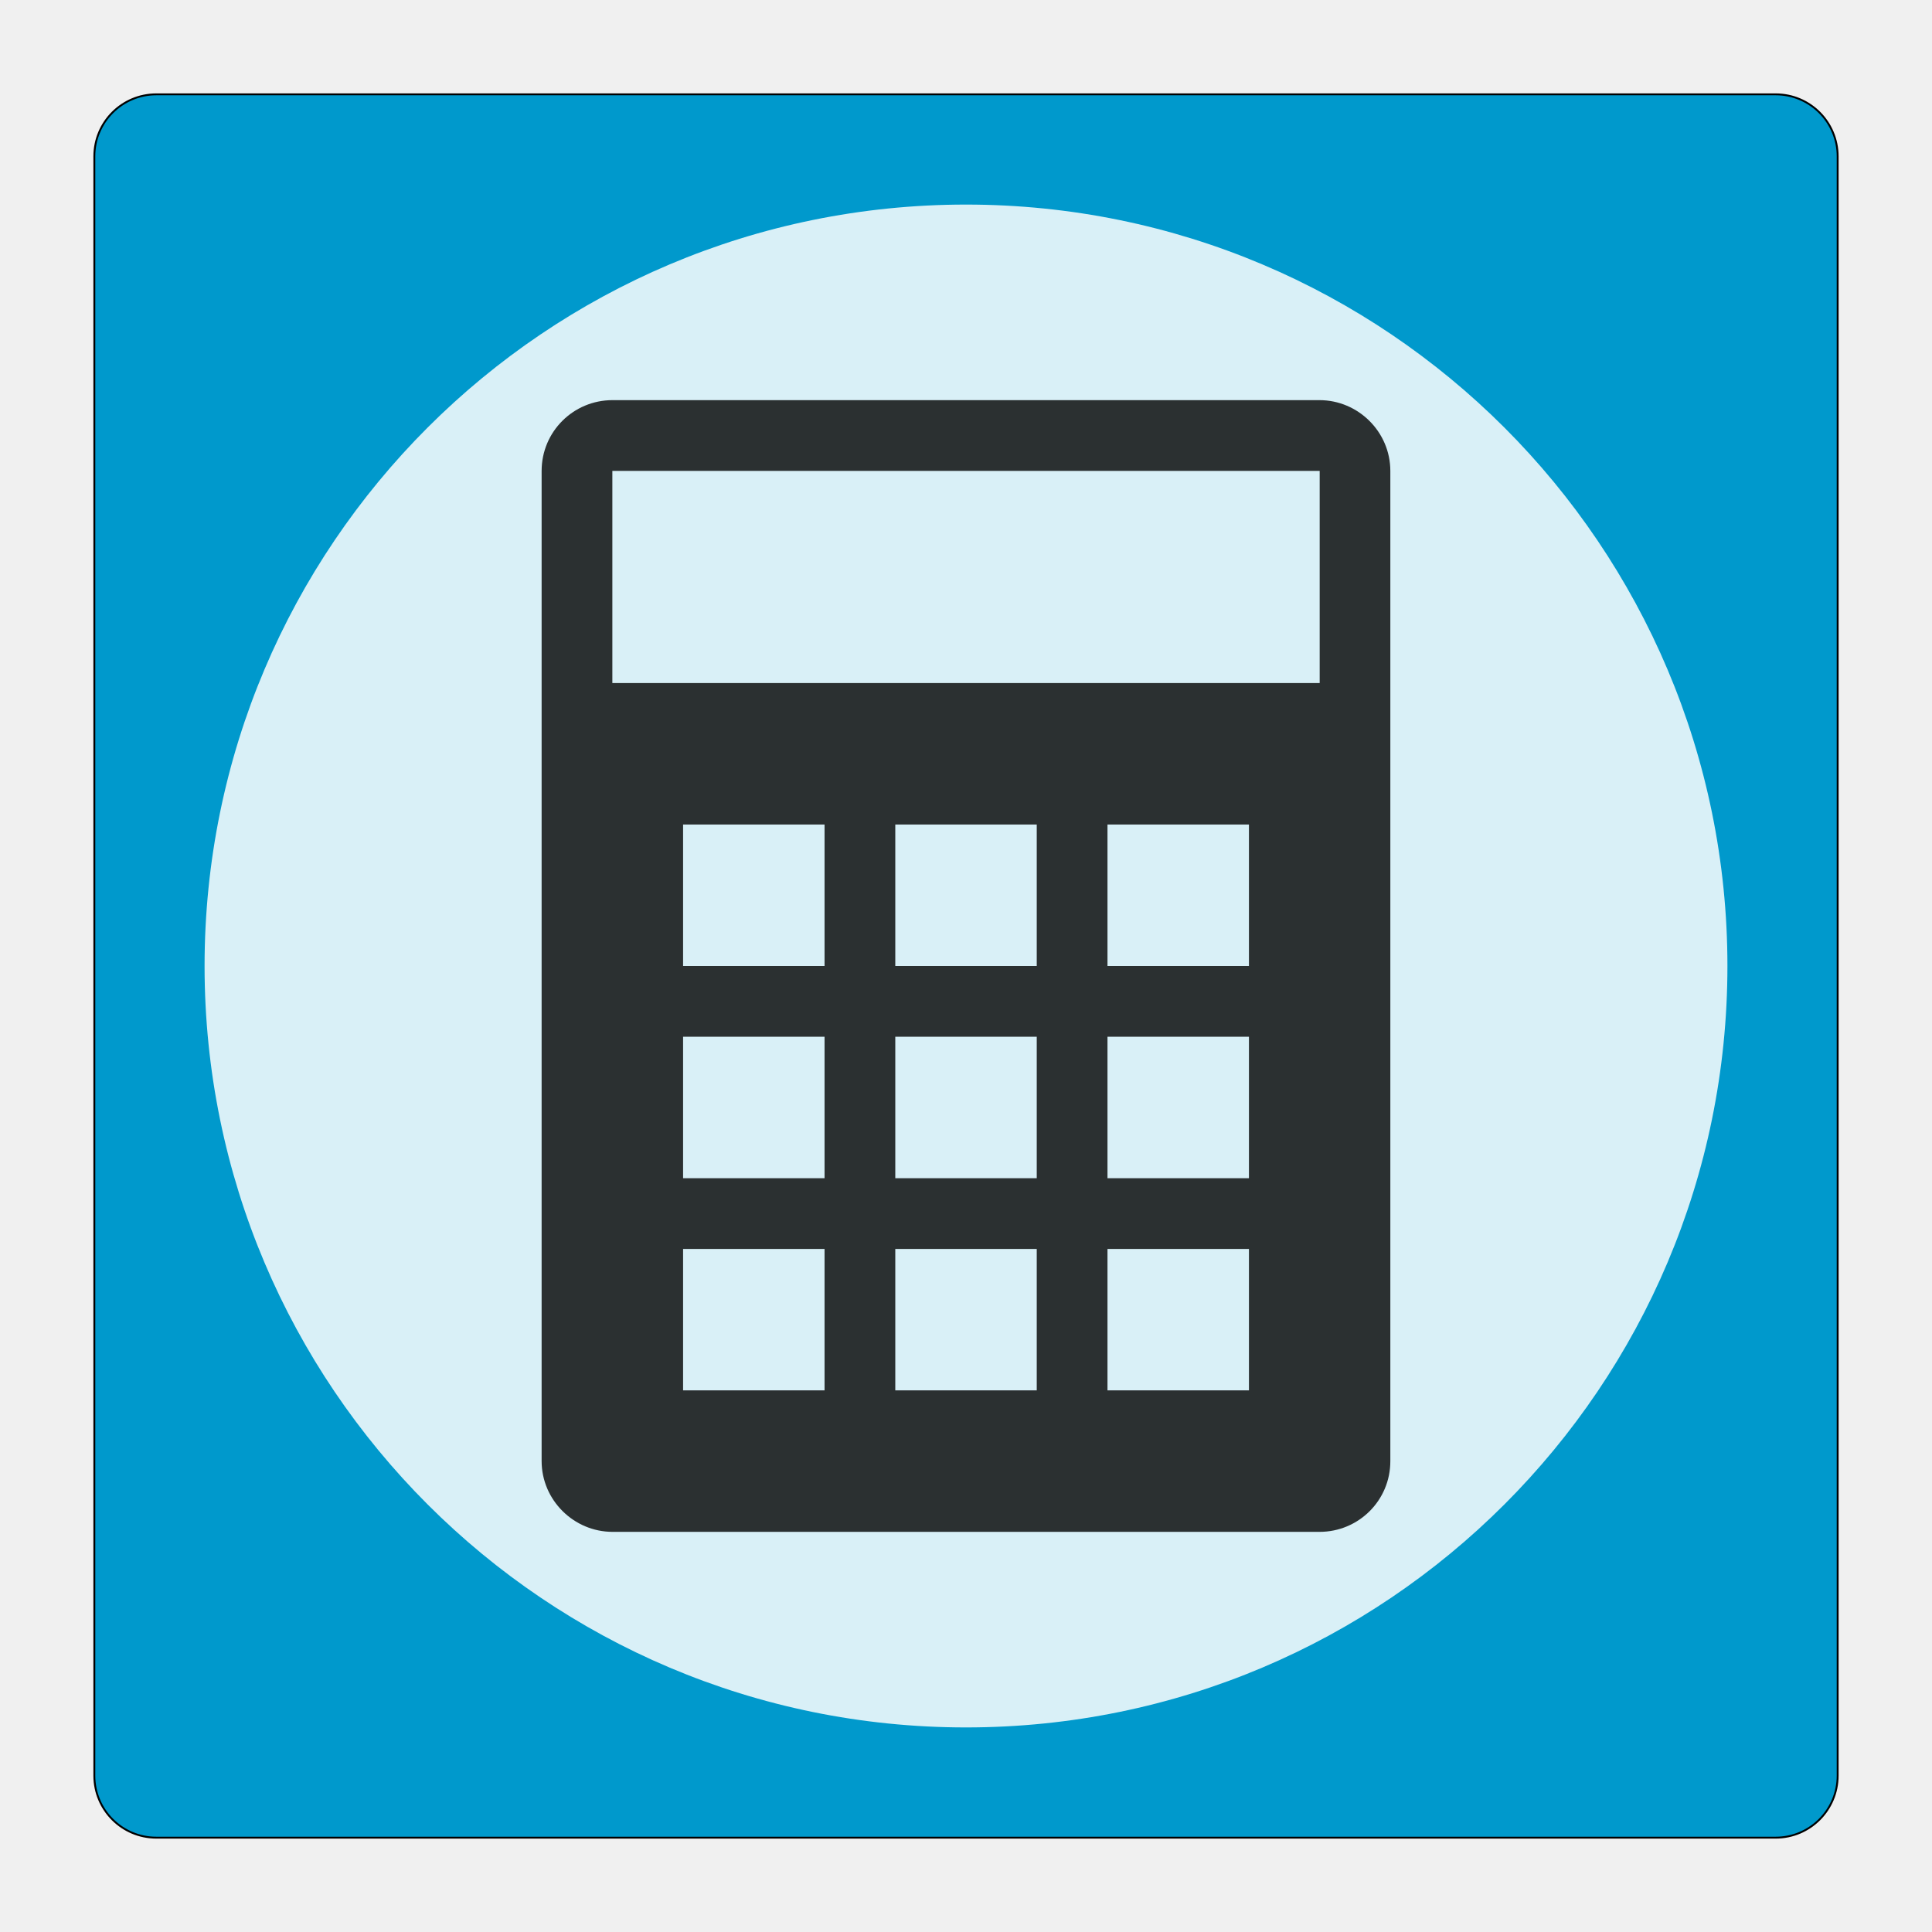
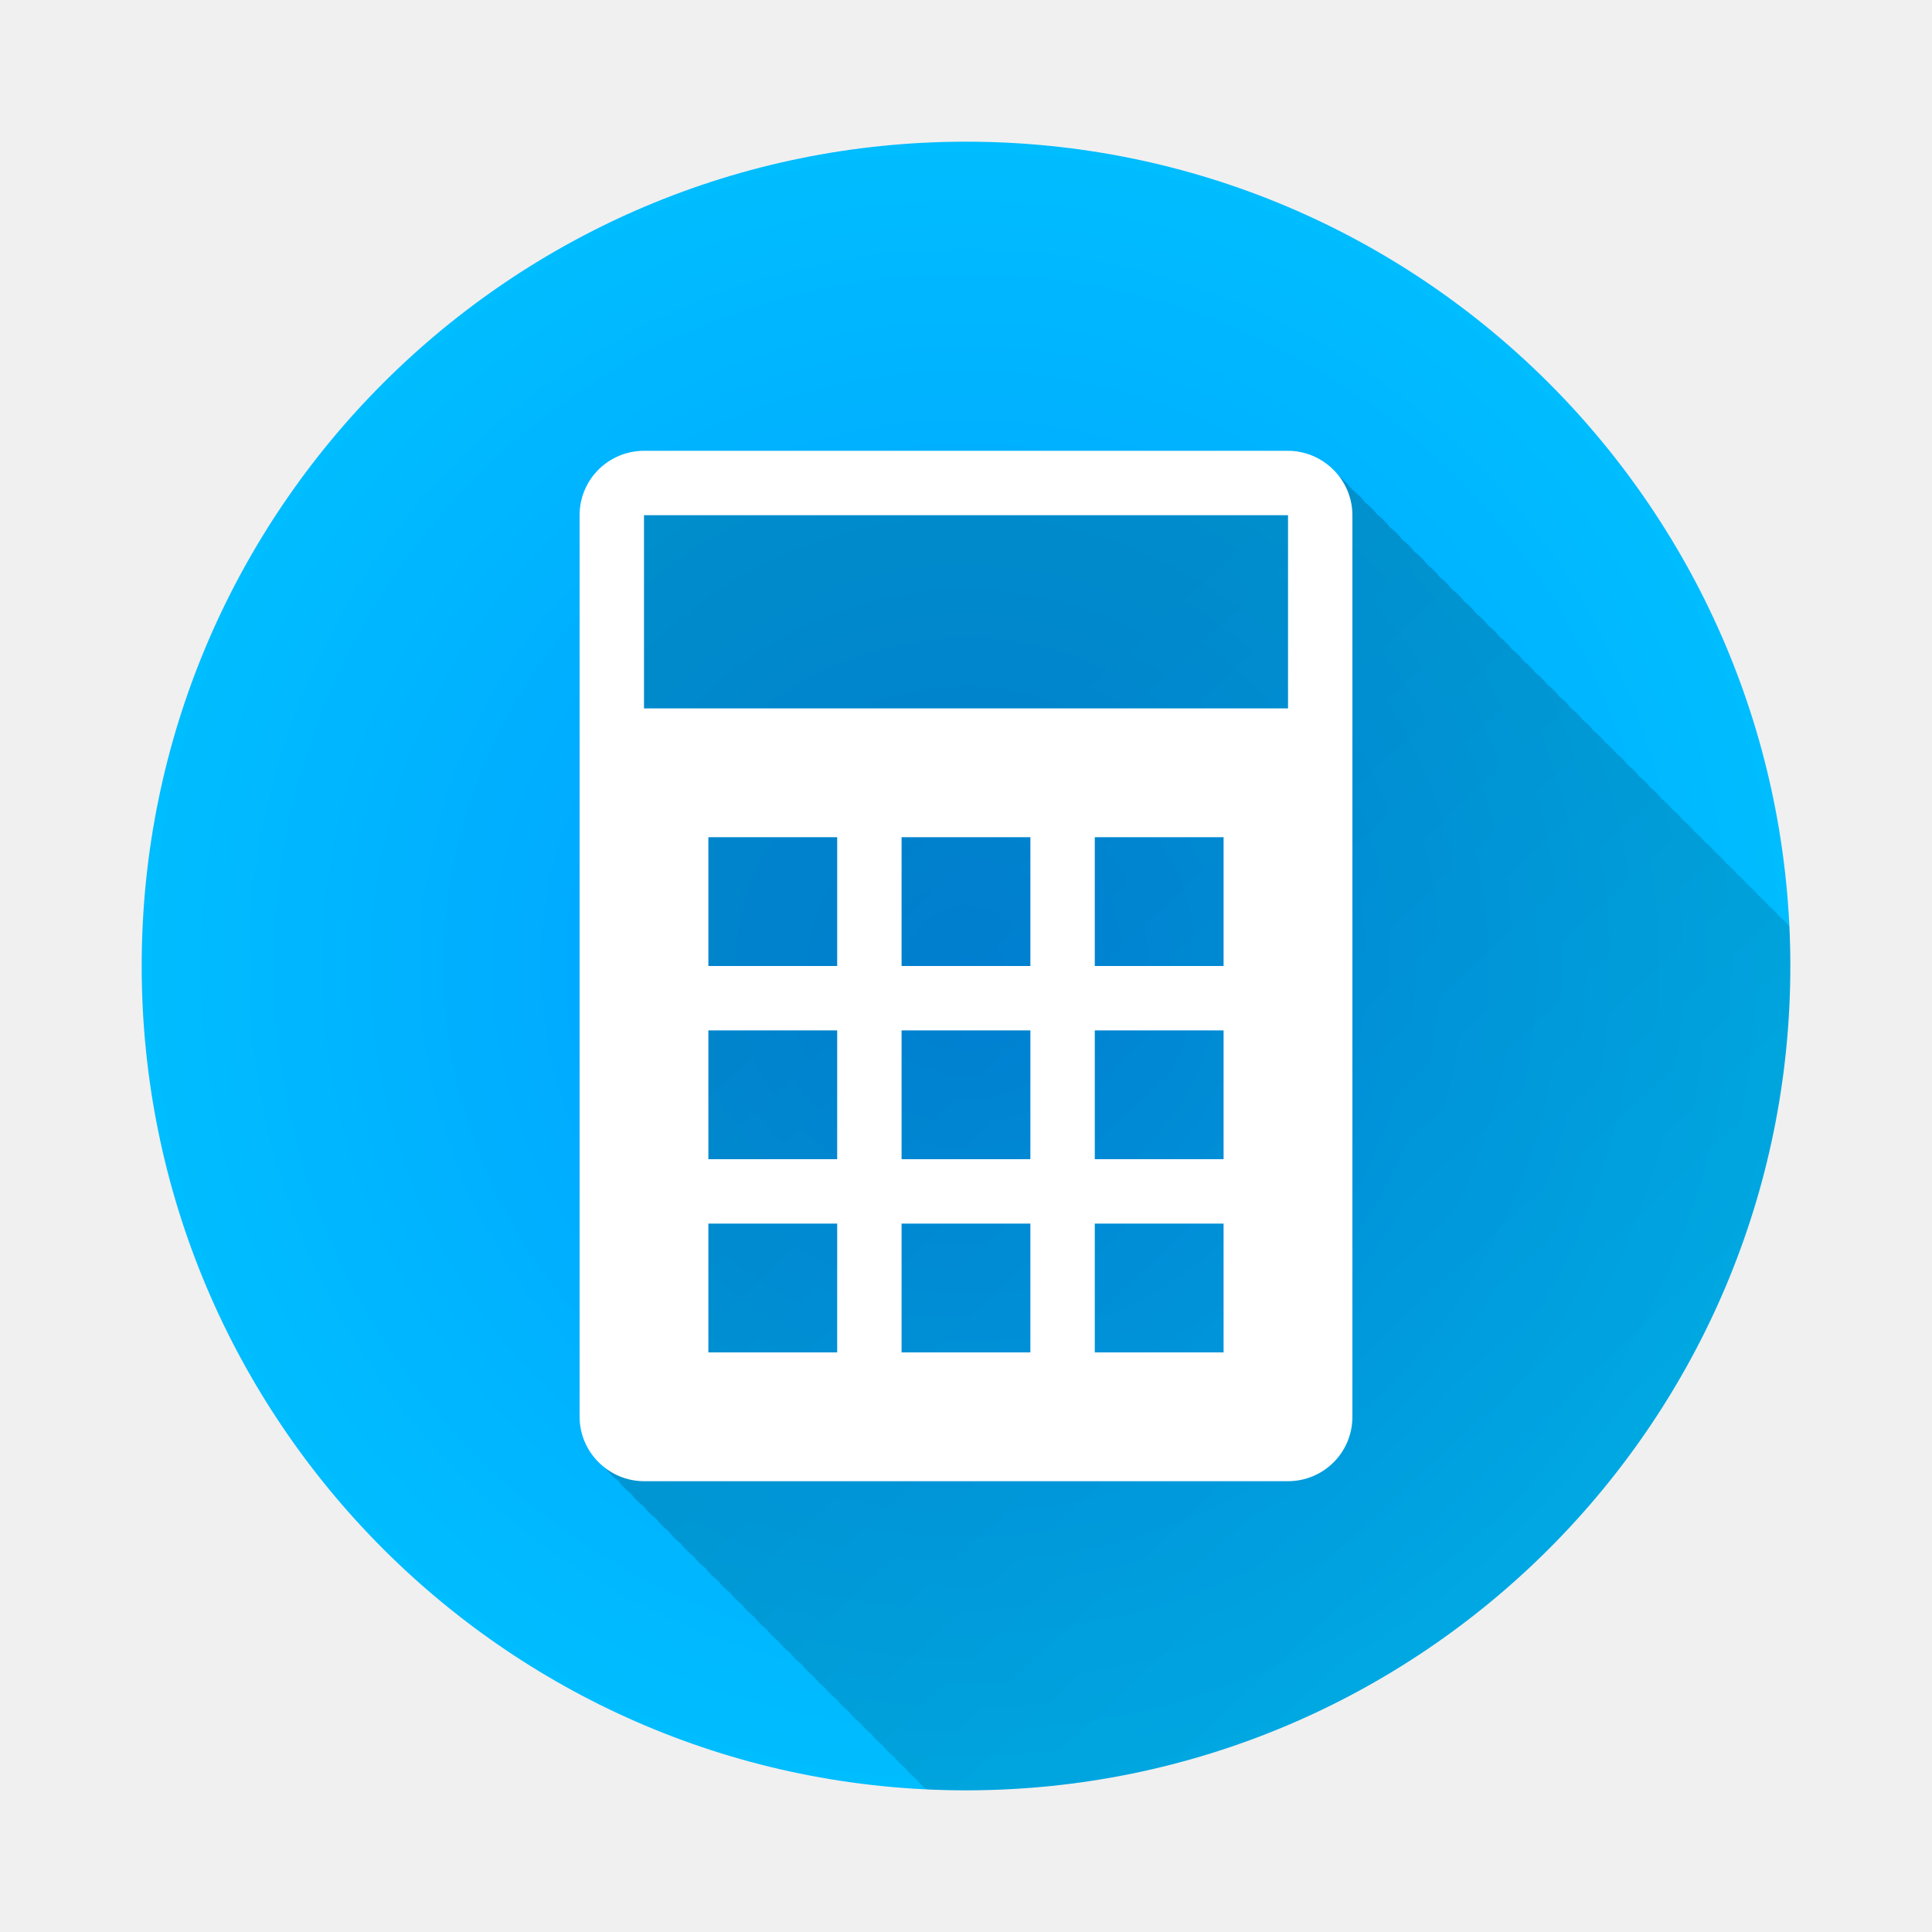
- <svg xmlns="http://www.w3.org/2000/svg" width="1024" height="1024" id="svg2" version="1.1">
+ <svg xmlns="http://www.w3.org/2000/svg" xmlns:xlink="http://www.w3.org/1999/xlink" width="600" height="600" id="svg2" version="1.1">
  <defs id="defs4">
-     </defs>
-   <g id="layer1" transform="translate(0,-28.36218)">
-     <rect style="fill:#0099cc;fill-opacity:1;fill-rule:evenodd;stroke:#000000;stroke-width:1px;stroke-linecap:butt;stroke-linejoin:miter;stroke-opacity:1" id="rect2990" width="924" height="924" x="50" y="78.362" rx="32.857" />
+     <linearGradient id="linearGradient10632">
+       <stop style="stop-color:#000000;stop-opacity:1;" offset="0" id="stop10634" />
+       <stop style="stop-color:#000000;stop-opacity:0;" offset="1" id="stop10636" />
+     </linearGradient>
+     <linearGradient id="linearGradient3769">
+       <stop style="stop-color:#009bff;stop-opacity:1;" offset="0" id="stop3771" />
+       <stop style="stop-color:#00bdff;stop-opacity:1;" offset="1" id="stop3773" />
+     </linearGradient>
+     <radialGradient xlink:href="#linearGradient3769" id="radialGradient3775" cx="305.571" cy="345.947" fx="305.571" fy="345.947" r="209.096" gradientUnits="userSpaceOnUse" />
+     <radialGradient xlink:href="#linearGradient3769-8" id="radialGradient3775-8" cx="305.571" cy="345.947" fx="305.571" fy="345.947" r="209.096" gradientUnits="userSpaceOnUse" />
+     <linearGradient id="linearGradient3769-8">
+       <stop style="stop-color:#009bff;stop-opacity:1;" offset="0" id="stop3771-1" />
+       <stop style="stop-color:#00bdff;stop-opacity:1;" offset="1" id="stop3773-2" />
+     </linearGradient>
+     <radialGradient r="209.096" fy="345.947" fx="305.571" cy="345.947" cx="305.571" gradientUnits="userSpaceOnUse" id="radialGradient8243" xlink:href="#linearGradient3769-8" />
+     <linearGradient xlink:href="#linearGradient10632" id="linearGradient10638" x1="287.893" y1="251.497" x2="741.452" y2="742.432" gradientUnits="userSpaceOnUse" />
+     <clipPath clipPathUnits="userSpaceOnUse" id="clipPath10679">
+       <path transform="matrix(1.22725,0,0,1.22725,-75.01212,-124.5629)" d="m 514.168,345.947 a 208.596,208.596 0 1 1 -417.193,0 208.596,208.596 0 1 1 417.193,0 z" id="path10681" style="fill:url(#radialGradient10683);fill-opacity:1;stroke:none;display:inline" />
+     </clipPath>
+     <radialGradient xlink:href="#linearGradient3769-8" id="radialGradient10683" gradientUnits="userSpaceOnUse" cx="305.571" cy="345.947" fx="305.571" fy="345.947" r="209.096" />
+     <clipPath clipPathUnits="userSpaceOnUse" id="clipPath10685">
+       <path transform="matrix(1.22725,0,0,1.22725,-75.01212,-124.5629)" d="m 514.168,345.947 a 208.596,208.596 0 1 1 -417.193,0 208.596,208.596 0 1 1 417.193,0 z" id="path10687" style="fill:url(#radialGradient10689);fill-opacity:1;stroke:none;display:inline" />
+     </clipPath>
+     <radialGradient xlink:href="#linearGradient3769-8" id="radialGradient10689" gradientUnits="userSpaceOnUse" cx="305.571" cy="345.947" fx="305.571" fy="345.947" r="209.096" />
+   </defs>
+   <g id="layer3" style="display:inline">
+     <path style="fill:url(#radialGradient8243);fill-opacity:1;stroke:none" id="path2991" d="m 514.168,345.947 a 208.596,208.596 0 1 1 -417.193,0 208.596,208.596 0 1 1 417.193,0 z" transform="matrix(1.22725,0,0,1.22725,-75.01212,-124.5629)" />
  </g>
-   <g id="layer4" style="opacity:0.85;display:inline">
-     <path style="fill:#ffffff;fill-opacity:1" id="path3795" d="m 895.714,582.571 a 232.143,242.857 0 1 1 -464.286,0 232.143,242.857 0 1 1 464.286,0 z" transform="matrix(1.738462,0,0,1.661765,-641.5934,-456.0966)" />
-   </g>
-   <g id="layer6">
-     <g id="Icons with numbers" style="opacity:0.8;fill:none;stroke:none;display:inline" transform="matrix(37.48938,0,0,37.48938,212.0938,212.085)">
-       <g transform="translate(-192,-336)" id="Group" style="fill:#000000">
-         <path id="Rectangle 317" d="m 195,337 0,3 10,0 0,-3 z m 0.002,-1 9.995,0 c 0.547,0 1.002,0.448 1.002,1.001 l 0,13.998 C 206,351.555 205.551,352 204.998,352 l -9.995,0 C 194.456,352 194,351.552 194,350.999 l 0,-13.998 C 194,336.445 194.449,336 195.002,336 z m 0.998,6 0,2 2,0 0,-2 z m 3,0 0,2 2,0 0,-2 z m 3,0 0,2 2,0 0,-2 z m -6,3 0,2 2,0 0,-2 z m 3,0 0,2 2,0 0,-2 z m 3,0 0,2 2,0 0,-2 z m -6,3 0,2 2,0 0,-2 z m 3,0 0,2 2,0 0,-2 z m 3,0 0,2 2,0 0,-2 z m 0,0" />
-       </g>
-     </g>
+   <g id="layer4" style="display:inline;opacity:1">
+     <path style="fill:url(#linearGradient10638);fill-opacity:1;stroke:none;opacity:0.2" d="m 204,143.969 c -11.059,0.017 -20.031,8.917 -20.031,20.031 l 0,279.938 c 0,6.521 3.186,12.314 8.031,15.969 1.118,1.472 2.434,2.789 3.906,3.906 1.119,1.48 2.431,2.815 3.906,3.938 1.121,1.478 2.461,2.786 3.938,3.906 1.121,1.475 2.43,2.789 3.906,3.906 1.102,1.442 2.37,2.744 3.812,3.844 1.113,1.462 2.413,2.765 3.875,3.875 1.093,1.426 2.355,2.691 3.781,3.781 1.095,1.435 2.381,2.685 3.812,3.781 1.102,1.444 2.37,2.743 3.812,3.844 1.078,1.401 2.318,2.643 3.719,3.719 1.073,1.4 2.323,2.642 3.719,3.719 1.077,1.409 2.347,2.668 3.75,3.75 1.079,1.404 2.316,2.672 3.719,3.75 1.069,1.382 2.303,2.624 3.688,3.688 1.049,1.354 2.272,2.545 3.625,3.594 1.064,1.382 2.277,2.622 3.656,3.688 1.051,1.357 2.269,2.574 3.625,3.625 1.038,1.335 2.26,2.525 3.594,3.562 1.045,1.348 2.247,2.579 3.594,3.625 1.044,1.342 2.251,2.553 3.594,3.594 1.03,1.317 2.213,2.474 3.531,3.5 1.019,1.307 2.166,2.478 3.469,3.5 1.024,1.317 2.219,2.503 3.531,3.531 1.025,1.313 2.188,2.507 3.5,3.531 1.008,1.282 2.186,2.433 3.469,3.438 1.015,1.293 2.174,2.457 3.469,3.469 1.004,1.273 2.131,2.438 3.406,3.438 1.005,1.273 2.161,2.408 3.438,3.406 0.982,1.241 2.071,2.364 3.312,3.344 0.997,1.267 2.14,2.41 3.406,3.406 0.972,1.225 2.088,2.342 3.312,3.312 0.991,1.255 2.119,2.386 3.375,3.375 0.987,1.239 2.098,2.367 3.344,3.344 0.945,1.177 2.007,2.248 3.188,3.188 0.962,1.213 2.071,2.318 3.281,3.281 0.951,1.197 2.025,2.264 3.219,3.219 0.953,1.202 2.053,2.293 3.25,3.25 0.947,1.188 2.033,2.271 3.219,3.219 0.94,1.178 1.981,2.245 3.156,3.188 0.934,1.169 2.022,2.22 3.188,3.156 0.935,1.168 1.99,2.253 3.156,3.188 0.935,1.165 1.99,2.224 3.156,3.156 0.914,1.133 1.929,2.15 3.062,3.062 0.926,1.154 1.972,2.199 3.125,3.125 0.899,1.11 1.921,2.133 3.031,3.031 0.901,1.117 1.917,2.159 3.031,3.062 0.897,1.11 1.924,2.133 3.031,3.031 0.911,1.127 1.935,2.154 3.062,3.062 0.888,1.089 1.877,2.086 2.969,2.969 0.874,1.072 1.866,2.065 2.938,2.938 0.862,1.062 1.85,2.039 2.906,2.906 0.869,1.075 1.87,2.06 2.938,2.938 0.892,1.103 1.9,2.075 3,2.969 0.857,1.046 1.797,2.019 2.844,2.875 0.873,1.071 1.836,2.066 2.906,2.938 0.837,1.015 1.797,1.947 2.812,2.781 0.848,1.036 1.81,1.995 2.844,2.844 0.844,1.028 1.785,1.969 2.812,2.812 0.841,1.022 1.79,1.973 2.812,2.812 0.834,1.009 1.77,1.951 2.781,2.781 0.834,1.009 1.739,1.92 2.75,2.75 0.798,0.962 1.696,1.857 2.656,2.656 0.813,0.988 1.736,1.901 2.719,2.719 0.841,1.022 1.759,1.973 2.781,2.812 0.815,0.975 1.706,1.881 2.688,2.688 0.808,0.962 1.686,1.859 2.656,2.656 0.765,0.911 1.589,1.736 2.5,2.5 0.79,0.957 1.675,1.796 2.625,2.594 0.834,1.009 1.739,1.951 2.75,2.781 0.74,0.874 1.531,1.669 2.406,2.406 0.768,0.927 1.612,1.754 2.531,2.531 0.83,1.002 1.745,1.925 2.75,2.75 0.778,0.91 1.606,1.772 2.531,2.531 0.77,0.897 1.587,1.75 2.5,2.5 0.688,0.801 1.416,1.534 2.219,2.219 0.742,0.892 1.586,1.716 2.469,2.469 0.733,0.881 1.537,1.661 2.406,2.406 0.733,0.881 1.568,1.693 2.438,2.438 0.725,0.868 1.548,1.671 2.406,2.406 0.72,0.862 1.492,1.644 2.344,2.375 0.712,0.85 1.535,1.621 2.375,2.344 0.708,0.844 1.509,1.626 2.344,2.344 0.736,0.877 1.534,1.697 2.406,2.438 0.781,0.916 1.633,1.768 2.562,2.531 0.715,0.808 1.448,1.597 2.281,2.281 0.598,0.675 1.224,1.317 1.906,1.906 0.683,0.807 1.45,1.559 2.25,2.25 0.678,0.8 1.395,1.533 2.188,2.219 0.67,0.789 1.437,1.509 2.219,2.188 0.666,0.783 1.411,1.514 2.188,2.188 0.733,0.861 1.51,1.679 2.375,2.406 0.596,0.676 1.227,1.315 1.906,1.906 0.651,0.764 1.369,1.434 2.125,2.094 0.696,0.815 1.436,1.586 2.25,2.281 0.618,0.706 1.291,1.355 2,1.969 0.615,0.711 1.293,1.381 2,2 0.66,0.769 1.358,1.494 2.125,2.156 0.606,0.695 1.244,1.331 1.938,1.938 0.628,0.727 1.308,1.4 2.031,2.031 0.604,0.696 1.245,1.33 1.938,1.938 0.638,0.738 1.326,1.423 2.062,2.062 0.582,0.662 1.213,1.294 1.875,1.875 0.602,0.691 1.249,1.334 1.938,1.938 0.608,0.695 1.242,1.363 1.938,1.969 0.555,0.63 1.153,1.194 1.781,1.75 0.579,0.664 1.216,1.291 1.875,1.875 0.603,0.691 1.248,1.334 1.938,1.938 0.536,0.605 1.115,1.182 1.719,1.719 0.561,0.641 1.176,1.247 1.812,1.812 0.558,0.638 1.148,1.218 1.781,1.781 0.543,0.618 1.137,1.203 1.75,1.75 0.562,0.64 1.175,1.248 1.812,1.812 0.529,0.597 1.092,1.157 1.688,1.688 0.542,0.613 1.108,1.176 1.719,1.719 0.52,0.586 1.073,1.134 1.656,1.656 0.516,0.583 1.077,1.137 1.656,1.656 0.516,0.583 1.077,1.137 1.656,1.656 0.508,0.573 1.025,1.113 1.594,1.625 0.502,0.565 1.064,1.088 1.625,1.594 0.498,0.56 1.037,1.093 1.594,1.594 0.49,0.549 0.985,1.069 1.531,1.562 0.484,0.542 1.024,1.044 1.562,1.531 0.499,0.559 1.036,1.094 1.594,1.594 0.455,0.505 0.934,0.981 1.438,1.438 0.527,0.589 1.064,1.164 1.656,1.688 0.41,0.445 0.833,0.874 1.281,1.281 0.486,0.542 0.99,1.045 1.531,1.531 0.427,0.469 0.875,0.916 1.344,1.344 0.495,0.549 1.012,1.071 1.562,1.562 0.42,0.456 0.852,0.897 1.312,1.312 0.434,0.474 0.899,0.913 1.375,1.344 0.404,0.442 0.809,0.877 1.25,1.281 0.481,0.531 0.997,1.022 1.531,1.5 0.357,0.384 0.708,0.77 1.094,1.125 0.414,0.456 0.859,0.896 1.312,1.312 0.405,0.445 0.838,0.874 1.281,1.281 0.396,0.433 0.818,0.853 1.25,1.25 0.449,0.49 0.912,0.962 1.406,1.406 0.314,0.333 0.633,0.657 0.969,0.969 0.395,0.434 0.819,0.852 1.25,1.25 0.39,0.424 0.795,0.829 1.219,1.219 0.349,0.377 0.717,0.744 1.094,1.094 0.363,0.394 0.732,0.761 1.125,1.125 0.359,0.388 0.737,0.766 1.125,1.125 0.348,0.376 0.687,0.745 1.062,1.094 0.396,0.428 0.819,0.826 1.25,1.219 0.264,0.279 0.533,0.549 0.812,0.812 0.388,0.422 0.797,0.831 1.219,1.219 0.31,0.328 0.638,0.631 0.969,0.938 0.278,0.296 0.548,0.596 0.844,0.875 0.369,0.399 0.757,0.788 1.156,1.156 0.249,0.262 0.487,0.533 0.75,0.781 0.356,0.384 0.741,0.738 1.125,1.094 0.265,0.279 0.532,0.549 0.812,0.812 0.286,0.305 0.57,0.62 0.875,0.906 0.285,0.303 0.572,0.59 0.875,0.875 0.277,0.294 0.581,0.567 0.875,0.844 0.279,0.295 0.548,0.597 0.844,0.875 0.288,0.304 0.6,0.59 0.906,0.875 0.236,0.245 0.471,0.486 0.719,0.719 0.204,0.214 0.412,0.42 0.625,0.625 0.276,0.295 0.551,0.597 0.844,0.875 0.242,0.255 0.495,0.508 0.75,0.75 0.223,0.234 0.454,0.465 0.688,0.688 0.245,0.257 0.492,0.506 0.75,0.75 0.247,0.257 0.49,0.507 0.75,0.75 0.16,0.164 0.335,0.31 0.5,0.469 0.219,0.23 0.427,0.468 0.656,0.688 0.203,0.212 0.413,0.422 0.625,0.625 0.205,0.213 0.411,0.421 0.625,0.625 0.184,0.19 0.372,0.38 0.562,0.562 0.222,0.23 0.455,0.437 0.688,0.656 0.088,0.09 0.16,0.193 0.25,0.281 0.274,0.289 0.553,0.571 0.844,0.844 0.057,0.058 0.129,0.099 0.188,0.156 0.187,0.197 0.368,0.405 0.562,0.594 0.163,0.169 0.331,0.337 0.5,0.5 0.145,0.149 0.288,0.293 0.438,0.438 0.133,0.137 0.269,0.273 0.406,0.406 0.133,0.137 0.269,0.273 0.406,0.406 0.125,0.128 0.247,0.251 0.375,0.375 0.118,0.121 0.223,0.257 0.344,0.375 0.108,0.11 0.233,0.205 0.344,0.312 0.109,0.111 0.201,0.236 0.312,0.344 0.052,0.053 0.103,0.104 0.156,0.156 0.042,0.04 0.083,0.085 0.125,0.125 0.099,0.1 0.212,0.183 0.312,0.281 0.083,0.084 0.166,0.168 0.25,0.25 0.077,0.078 0.14,0.173 0.219,0.25 0.073,0.074 0.145,0.146 0.219,0.219 0.067,0.068 0.151,0.121 0.219,0.188 0.01,0.011 0.021,0.021 0.031,0.031 0.047,0.047 0.078,0.11 0.125,0.156 0.052,0.053 0.103,0.104 0.156,0.156 0.052,0.052 0.104,0.105 0.156,0.156 0.041,0.041 0.083,0.084 0.125,0.125 0.01,0.01 0.021,0.022 0.031,0.031 0.005,0.005 0.026,-0.005 0.031,0 0.031,0.031 0.062,0.063 0.094,0.094 0.021,0.021 0.042,0.041 0.062,0.062 0.017,0.017 0.015,0.046 0.031,0.062 0.011,0.011 0.021,0.021 0.031,0.031 0.105,0.104 0.236,0.179 0.344,0.281 0.24,0.229 0.468,0.471 0.719,0.688 0.04,0.034 0.085,0.06 0.125,0.094 0.034,0.028 0.059,0.066 0.094,0.094 0.023,0.019 0.039,0.044 0.062,0.062 0.017,0.014 0.045,0.017 0.062,0.031 0.011,0.009 0.02,0.022 0.031,0.031 0.448,0.364 0.929,0.707 1.406,1.031 0.012,0.008 0.019,0.023 0.031,0.031 0.012,0.008 0.019,0.023 0.031,0.031 0.007,0.005 0.024,-0.005 0.031,0 0.011,0.008 0.02,0.024 0.031,0.031 0.012,0.008 0.019,0.023 0.031,0.031 0.051,0.033 0.105,0.061 0.156,0.094 0.475,0.312 0.937,0.603 1.438,0.875 0.013,0.007 0.018,0.024 0.031,0.031 0.556,0.302 1.134,0.564 1.719,0.812 0.013,0.005 0.018,0.026 0.031,0.031 0.586,0.247 1.201,0.465 1.812,0.656 1.885,0.593 3.873,0.938 5.938,0.938 l 199.906,0 C 811.011,860 820.009,851.094 820,839.969 L 820,560 c 0,-1.328 -0.156,-2.619 -0.406,-3.875 -0.012,-0.061 -0.018,-0.127 -0.031,-0.188 -0.015,-0.074 -0.046,-0.145 -0.062,-0.219 -0.106,-0.479 -0.235,-0.941 -0.375,-1.406 -0.096,-0.318 -0.201,-0.626 -0.312,-0.938 -0.136,-0.384 -0.247,-0.783 -0.406,-1.156 -0.005,-0.013 -0.026,-0.018 -0.031,-0.031 -0.251,-0.586 -0.54,-1.163 -0.844,-1.719 -0.007,-0.013 -0.024,-0.019 -0.031,-0.031 -0.011,-0.02 -0.02,-0.042 -0.031,-0.062 -0.007,-0.013 -0.024,-0.019 -0.031,-0.031 -0.29,-0.519 -0.572,-1.042 -0.906,-1.531 -0.008,-0.012 -0.023,-0.019 -0.031,-0.031 -0.355,-0.52 -0.724,-1.016 -1.125,-1.5 -0.009,-0.011 -0.022,-0.02 -0.031,-0.031 -0.019,-0.022 -0.044,-0.04 -0.062,-0.062 -0.019,-0.023 -0.043,-0.04 -0.062,-0.062 -0.028,-0.034 -0.065,-0.06 -0.094,-0.094 -0.028,-0.034 -0.065,-0.06 -0.094,-0.094 -0.322,-0.374 -0.62,-0.744 -0.969,-1.094 -0.016,-0.016 -0.046,-0.015 -0.062,-0.031 -0.005,-0.005 0.005,-0.026 0,-0.031 -0.057,-0.057 -0.13,-0.1 -0.188,-0.156 -0.016,-0.015 -0.016,-0.048 -0.031,-0.062 -0.021,-0.02 -0.041,-0.042 -0.062,-0.062 -0.042,-0.042 -0.083,-0.084 -0.125,-0.125 -0.016,-0.016 -0.046,-0.015 -0.062,-0.031 -0.036,-0.036 -0.057,-0.09 -0.094,-0.125 -0.02,-0.02 -0.043,-0.042 -0.062,-0.062 -0.006,-0.005 -0.026,0.005 -0.031,0 -0.026,-0.025 -0.036,-0.068 -0.062,-0.094 -0.063,-0.062 -0.124,-0.126 -0.188,-0.188 -0.073,-0.073 -0.145,-0.147 -0.219,-0.219 -0.073,-0.073 -0.145,-0.147 -0.219,-0.219 -0.084,-0.083 -0.165,-0.168 -0.25,-0.25 -0.1,-0.099 -0.211,-0.184 -0.312,-0.281 -0.184,-0.19 -0.371,-0.38 -0.562,-0.562 -0.021,-0.021 -0.042,-0.042 -0.062,-0.062 -0.139,-0.143 -0.263,-0.299 -0.406,-0.438 -0.12,-0.122 -0.252,-0.225 -0.375,-0.344 -0.123,-0.126 -0.248,-0.252 -0.375,-0.375 -0.125,-0.128 -0.247,-0.251 -0.375,-0.375 -0.145,-0.149 -0.288,-0.293 -0.438,-0.438 -0.154,-0.158 -0.31,-0.316 -0.469,-0.469 -0.134,-0.137 -0.268,-0.273 -0.406,-0.406 -0.246,-0.253 -0.492,-0.51 -0.75,-0.75 -0.031,-0.031 -0.062,-0.063 -0.094,-0.094 -0.303,-0.319 -0.614,-0.639 -0.938,-0.938 -0.042,-0.042 -0.083,-0.084 -0.125,-0.125 -0.212,-0.223 -0.434,-0.443 -0.656,-0.656 -0.193,-0.201 -0.392,-0.401 -0.594,-0.594 -0.205,-0.213 -0.411,-0.421 -0.625,-0.625 -0.184,-0.19 -0.372,-0.38 -0.562,-0.562 -0.249,-0.26 -0.519,-0.504 -0.781,-0.75 -0.139,-0.143 -0.263,-0.299 -0.406,-0.438 -0.292,-0.31 -0.596,-0.615 -0.906,-0.906 -0.17,-0.175 -0.355,-0.332 -0.531,-0.5 -0.249,-0.263 -0.488,-0.532 -0.75,-0.781 -0.236,-0.247 -0.471,-0.484 -0.719,-0.719 -0.242,-0.255 -0.495,-0.508 -0.75,-0.75 -0.31,-0.327 -0.638,-0.632 -0.969,-0.938 -0.195,-0.202 -0.39,-0.4 -0.594,-0.594 -0.269,-0.285 -0.528,-0.575 -0.812,-0.844 -0.284,-0.301 -0.573,-0.592 -0.875,-0.875 -0.28,-0.295 -0.578,-0.566 -0.875,-0.844 -0.283,-0.299 -0.574,-0.594 -0.875,-0.875 -0.274,-0.29 -0.553,-0.571 -0.844,-0.844 -0.292,-0.311 -0.596,-0.615 -0.906,-0.906 -0.358,-0.382 -0.707,-0.772 -1.094,-1.125 -0.23,-0.24 -0.477,-0.459 -0.719,-0.688 -0.364,-0.393 -0.732,-0.762 -1.125,-1.125 -0.31,-0.328 -0.638,-0.631 -0.969,-0.938 -0.288,-0.307 -0.568,-0.618 -0.875,-0.906 -0.383,-0.415 -0.772,-0.805 -1.188,-1.188 -0.294,-0.312 -0.594,-0.613 -0.906,-0.906 -0.376,-0.408 -0.749,-0.812 -1.156,-1.188 -0.351,-0.376 -0.747,-0.714 -1.125,-1.062 -0.338,-0.362 -0.668,-0.726 -1.031,-1.062 -0.359,-0.388 -0.737,-0.766 -1.125,-1.125 -0.391,-0.424 -0.794,-0.83 -1.219,-1.219 -0.392,-0.422 -0.792,-0.832 -1.219,-1.219 -0.343,-0.367 -0.693,-0.722 -1.062,-1.062 -0.41,-0.447 -0.834,-0.873 -1.281,-1.281 -0.391,-0.423 -0.793,-0.831 -1.219,-1.219 -0.379,-0.41 -0.777,-0.81 -1.188,-1.188 -0.426,-0.467 -0.876,-0.888 -1.344,-1.312 -0.415,-0.451 -0.827,-0.901 -1.281,-1.312 -0.385,-0.418 -0.8,-0.803 -1.219,-1.188 -0.454,-0.501 -0.936,-0.984 -1.438,-1.438 -0.395,-0.43 -0.789,-0.856 -1.219,-1.25 -0.438,-0.485 -0.924,-0.935 -1.406,-1.375 -0.458,-0.506 -0.931,-1.011 -1.438,-1.469 -0.418,-0.458 -0.855,-0.894 -1.312,-1.312 -0.451,-0.502 -0.939,-0.983 -1.438,-1.438 -0.481,-0.535 -0.997,-1.051 -1.531,-1.531 -0.437,-0.481 -0.894,-0.938 -1.375,-1.375 -0.527,-0.589 -1.095,-1.133 -1.688,-1.656 -0.425,-0.462 -0.847,-0.923 -1.312,-1.344 -0.505,-0.563 -1.061,-1.09 -1.625,-1.594 -0.461,-0.509 -0.928,-1.009 -1.438,-1.469 -0.494,-0.553 -1.043,-1.066 -1.594,-1.562 -0.5,-0.56 -1.004,-1.092 -1.562,-1.594 -0.504,-0.566 -1.03,-1.087 -1.594,-1.594 -0.536,-0.603 -1.115,-1.183 -1.719,-1.719 -0.489,-0.544 -1.018,-1.043 -1.562,-1.531 -0.536,-0.605 -1.115,-1.182 -1.719,-1.719 -0.521,-0.585 -1.072,-1.135 -1.656,-1.656 -0.536,-0.605 -1.115,-1.182 -1.719,-1.719 -0.529,-0.597 -1.092,-1.157 -1.688,-1.688 -0.569,-0.645 -1.198,-1.245 -1.844,-1.812 -0.526,-0.591 -1.065,-1.162 -1.656,-1.688 -0.552,-0.629 -1.156,-1.225 -1.781,-1.781 -0.593,-0.677 -1.23,-1.283 -1.906,-1.875 -0.544,-0.614 -1.105,-1.206 -1.719,-1.75 -0.57,-0.652 -1.195,-1.27 -1.844,-1.844 -0.57,-0.652 -1.195,-1.27 -1.844,-1.844 -0.579,-0.664 -1.216,-1.291 -1.875,-1.875 -0.639,-0.737 -1.324,-1.425 -2.062,-2.062 -0.569,-0.641 -1.168,-1.248 -1.812,-1.812 -0.622,-0.713 -1.286,-1.38 -2,-2 -0.572,-0.651 -1.194,-1.271 -1.844,-1.844 -0.624,-0.722 -1.313,-1.404 -2.031,-2.031 -0.62,-0.714 -1.288,-1.379 -2,-2 -0.606,-0.699 -1.274,-1.359 -1.969,-1.969 -0.627,-0.729 -1.339,-1.398 -2.062,-2.031 -0.644,-0.75 -1.317,-1.445 -2.062,-2.094 -0.655,-0.762 -1.365,-1.468 -2.125,-2.125 -0.662,-0.766 -1.388,-1.466 -2.156,-2.125 -0.617,-0.71 -1.291,-1.382 -2,-2 -0.653,-0.765 -1.366,-1.496 -2.125,-2.156 -0.695,-0.816 -1.467,-1.585 -2.281,-2.281 -0.672,-0.776 -1.407,-1.49 -2.188,-2.156 -0.599,-0.694 -1.251,-1.331 -1.938,-1.938 -0.667,-0.801 -1.438,-1.529 -2.219,-2.219 -0.676,-0.813 -1.457,-1.552 -2.25,-2.25 -0.686,-0.824 -1.475,-1.576 -2.281,-2.281 -0.69,-0.83 -1.469,-1.572 -2.281,-2.281 -0.695,-0.835 -1.494,-1.599 -2.312,-2.312 -0.7,-0.841 -1.488,-1.595 -2.312,-2.312 -0.704,-0.847 -1.513,-1.622 -2.344,-2.344 -0.714,-0.858 -1.531,-1.646 -2.375,-2.375 -0.723,-0.869 -1.55,-1.669 -2.406,-2.406 -0.733,-0.881 -1.537,-1.661 -2.406,-2.406 -0.733,-0.881 -1.537,-1.661 -2.406,-2.406 -0.733,-0.881 -1.568,-1.693 -2.438,-2.438 -0.742,-0.892 -1.586,-1.716 -2.469,-2.469 -0.751,-0.903 -1.605,-1.74 -2.5,-2.5 -0.757,-0.91 -1.597,-1.735 -2.5,-2.5 -0.038,-0.045 -0.087,-0.08 -0.125,-0.125 -0.034,-0.028 -0.06,-0.066 -0.094,-0.094 -0.712,-0.83 -1.477,-1.608 -2.312,-2.312 -0.024,-0.029 -0.038,-0.065 -0.062,-0.094 -0.04,-0.033 -0.085,-0.061 -0.125,-0.094 -0.72,-0.843 -1.496,-1.629 -2.344,-2.344 -0.028,-0.034 -0.066,-0.06 -0.094,-0.094 -0.034,-0.028 -0.06,-0.066 -0.094,-0.094 -0.725,-0.849 -1.521,-1.656 -2.375,-2.375 -0.78,-0.937 -1.66,-1.811 -2.594,-2.594 -0.785,-0.943 -1.653,-1.807 -2.594,-2.594 -0.019,-0.022 -0.044,-0.04 -0.062,-0.062 -0.023,-0.019 -0.04,-0.044 -0.062,-0.062 -0.76,-0.897 -1.598,-1.747 -2.5,-2.5 -0.799,-0.96 -1.696,-1.859 -2.656,-2.656 -0.804,-0.966 -1.689,-1.855 -2.656,-2.656 -0.009,-0.011 -0.022,-0.02 -0.031,-0.031 -0.011,-0.009 -0.02,-0.022 -0.031,-0.031 -0.798,-0.951 -1.668,-1.835 -2.625,-2.625 -0.822,-0.989 -1.725,-1.903 -2.719,-2.719 -0.815,-0.976 -1.737,-1.881 -2.719,-2.688 -0.822,-0.989 -1.725,-1.903 -2.719,-2.719 -0.827,-0.996 -1.75,-1.929 -2.75,-2.75 -0.834,-1.009 -1.739,-1.92 -2.75,-2.75 -0.841,-1.022 -1.759,-1.973 -2.781,-2.812 -0.009,-0.011 -0.022,-0.02 -0.031,-0.031 -0.011,-0.009 -0.02,-0.022 -0.031,-0.031 -0.822,-0.989 -1.757,-1.903 -2.75,-2.719 -0.847,-1.035 -1.78,-1.964 -2.812,-2.812 -0.86,-1.054 -1.824,-1.982 -2.875,-2.844 -0.857,-1.05 -1.827,-2.017 -2.875,-2.875 -0.861,-1.055 -1.822,-2.045 -2.875,-2.906 -0.87,-1.067 -1.872,-2.037 -2.938,-2.906 -0.877,-1.077 -1.83,-2.061 -2.906,-2.938 -0.894,-1.102 -1.897,-2.108 -3,-3 -0.872,-1.065 -1.87,-2.039 -2.938,-2.906 -0.907,-1.12 -1.909,-2.159 -3.031,-3.062 -0.893,-1.095 -1.901,-2.082 -3,-2.969 -0.892,-1.097 -1.901,-2.111 -3,-3 -0.92,-1.14 -1.952,-2.177 -3.094,-3.094 -0.898,-1.108 -1.892,-2.104 -3,-3 -0.918,-1.144 -1.984,-2.174 -3.125,-3.094 -0.919,-1.143 -1.952,-2.206 -3.094,-3.125 -0.927,-1.155 -2.002,-2.198 -3.156,-3.125 -0.934,-1.165 -1.961,-2.223 -3.125,-3.156 -0.932,-1.165 -1.994,-2.191 -3.156,-3.125 -0.947,-1.188 -2.033,-2.271 -3.219,-3.219 -0.945,-1.184 -2.005,-2.242 -3.188,-3.188 -0.951,-1.197 -2.025,-2.264 -3.219,-3.219 -0.957,-1.207 -2.047,-2.321 -3.25,-3.281 -0.959,-1.205 -2.077,-2.292 -3.281,-3.25 -0.972,-1.225 -2.088,-2.342 -3.312,-3.312 -0.984,-1.239 -2.101,-2.366 -3.344,-3.344 -0.982,-1.232 -2.074,-2.371 -3.312,-3.344 -0.981,-1.233 -2.107,-2.339 -3.344,-3.312 -0.977,-1.231 -2.112,-2.339 -3.344,-3.312 -0.996,-1.264 -2.142,-2.412 -3.406,-3.406 -1.003,-1.272 -2.132,-2.439 -3.406,-3.438 -0.992,-1.256 -2.149,-2.386 -3.406,-3.375 -1.019,-1.299 -2.168,-2.485 -3.469,-3.5 -1.005,-1.276 -2.16,-2.405 -3.438,-3.406 -1.034,-1.324 -2.205,-2.532 -3.531,-3.562 -1.015,-1.29 -2.175,-2.459 -3.469,-3.469 -1.014,-1.295 -2.206,-2.455 -3.5,-3.469 -1.033,-1.329 -2.236,-2.528 -3.562,-3.562 -1.045,-1.345 -2.248,-2.551 -3.594,-3.594 -1.032,-1.321 -2.24,-2.503 -3.562,-3.531 -1.045,-1.348 -2.247,-2.579 -3.594,-3.625 -1.06,-1.37 -2.285,-2.598 -3.656,-3.656 -1.047,-1.347 -2.277,-2.55 -3.625,-3.594 -1.066,-1.38 -2.308,-2.623 -3.688,-3.688 -1.069,-1.384 -2.303,-2.622 -3.688,-3.688 -1.082,-1.401 -2.314,-2.675 -3.719,-3.75 -1.066,-1.376 -2.309,-2.596 -3.688,-3.656 -1.072,-1.394 -2.327,-2.646 -3.719,-3.719 -1.086,-1.42 -2.364,-2.693 -3.781,-3.781 -1.098,-1.436 -2.376,-2.717 -3.812,-3.812 -1.086,-1.413 -2.368,-2.668 -3.781,-3.75 -1.099,-1.44 -2.375,-2.745 -3.812,-3.844 -1.113,-1.462 -2.413,-2.765 -3.875,-3.875 -1.1,-1.438 -2.404,-2.715 -3.844,-3.812 -1.121,-1.476 -2.43,-2.788 -3.906,-3.906 -1.125,-1.478 -2.426,-2.788 -3.906,-3.906 -1.106,-1.454 -2.392,-2.736 -3.844,-3.844 -1.13,-1.501 -2.474,-2.834 -3.969,-3.969 -3.682,-4.891 -9.531,-8.062 -16.031,-8.062 l -199.875,0 -0.031,0 z" id="path9813" clip-path="url(#clipPath10685)" />
+     <path id="Rectangle 317" d="m 200.001,160 0,60 200.008,0 0,-60 z m 0.04,-20 199.909,0 C 410.884,140 420,148.962 420,160.017 l 0,279.965 C 420.009,451.107 411.033,460 399.959,460 l -199.909,0 C 189.116,460 180,451.038 180,439.983 l 0,-279.965 C 180,148.893 188.977,140 200.05,140 z m 19.951,120 0,40 40.002,0 0,-40 z m 60.002,0 0,40 40.002,0 0,-40 z m 60.002,0 0,40 40.002,0 0,-40 z m -120.005,60 0,40 40.002,0 0,-40 z m 60.002,0 0,40 40.002,0 0,-40 z m 60.002,0 0,40 40.002,0 0,-40 z m -120.005,60 0,40 40.002,0 0,-40 z m 60.002,0 0,40 40.002,0 0,-40 z m 60.002,0 0,40 40.002,0 0,-40 z m 0,0" style="fill:#ffffff;fill-opacity:1;stroke:none" clip-path="url(#clipPath10679)" />
  </g>
</svg>
